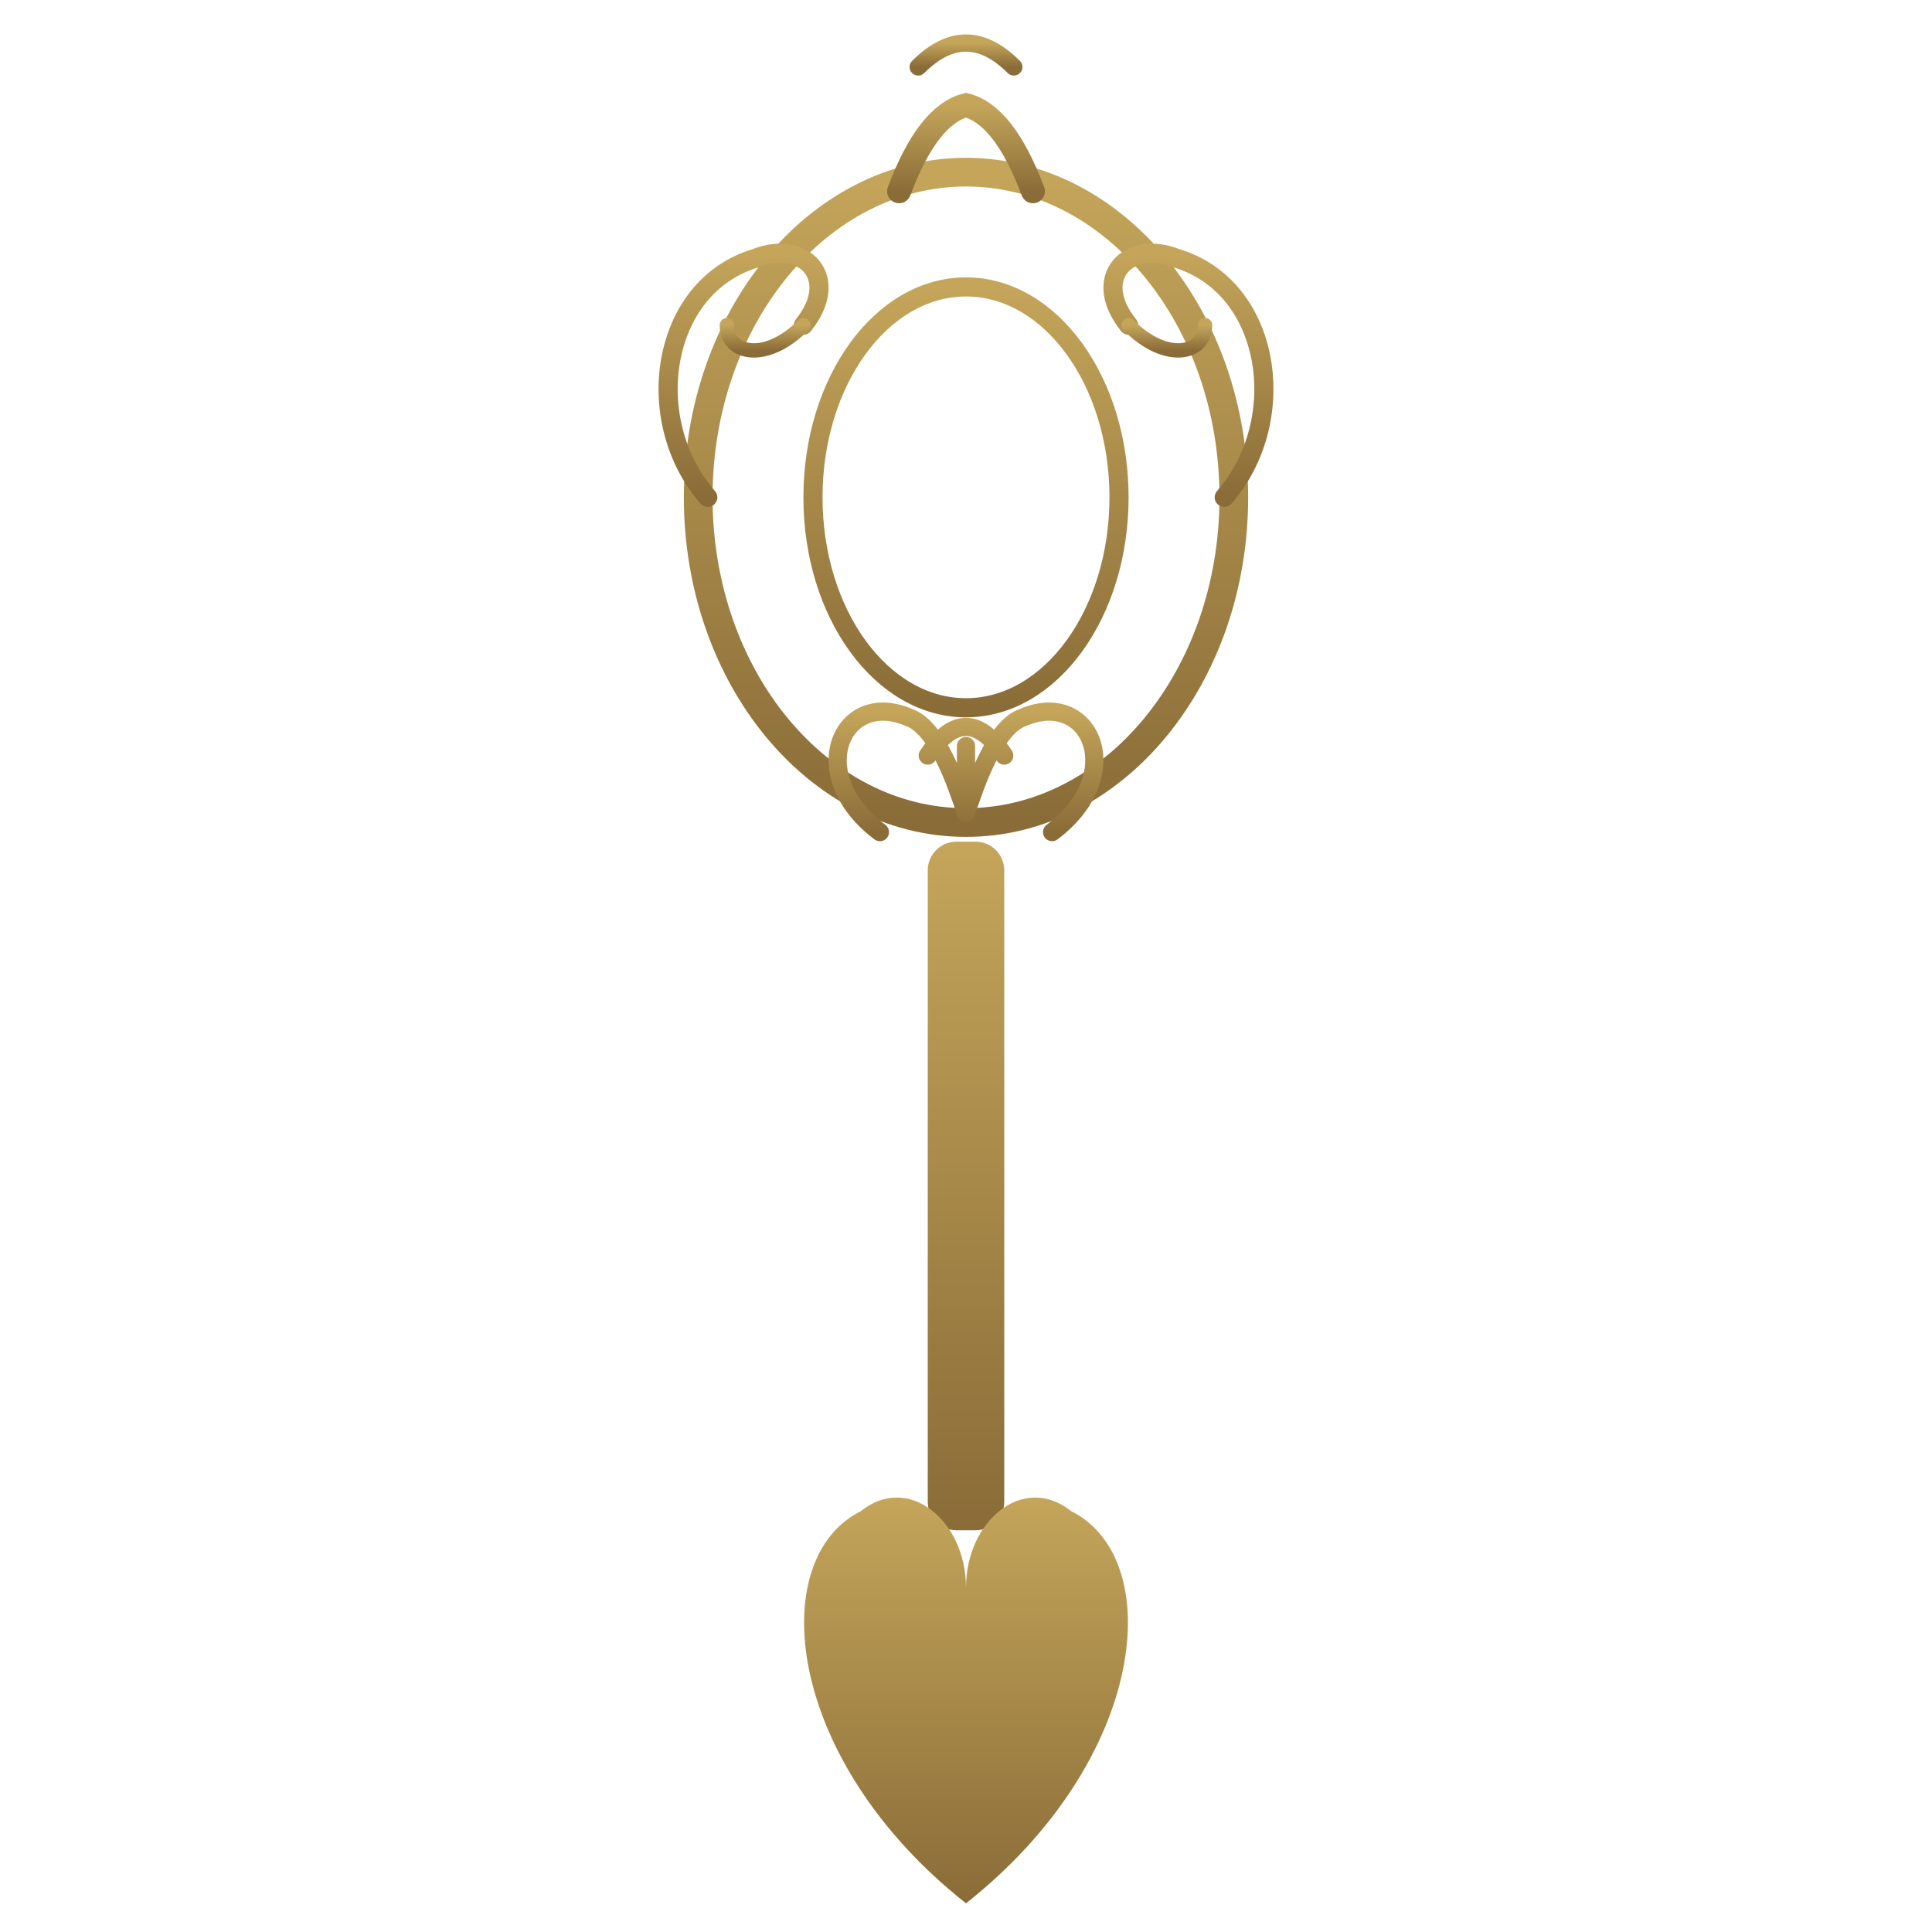
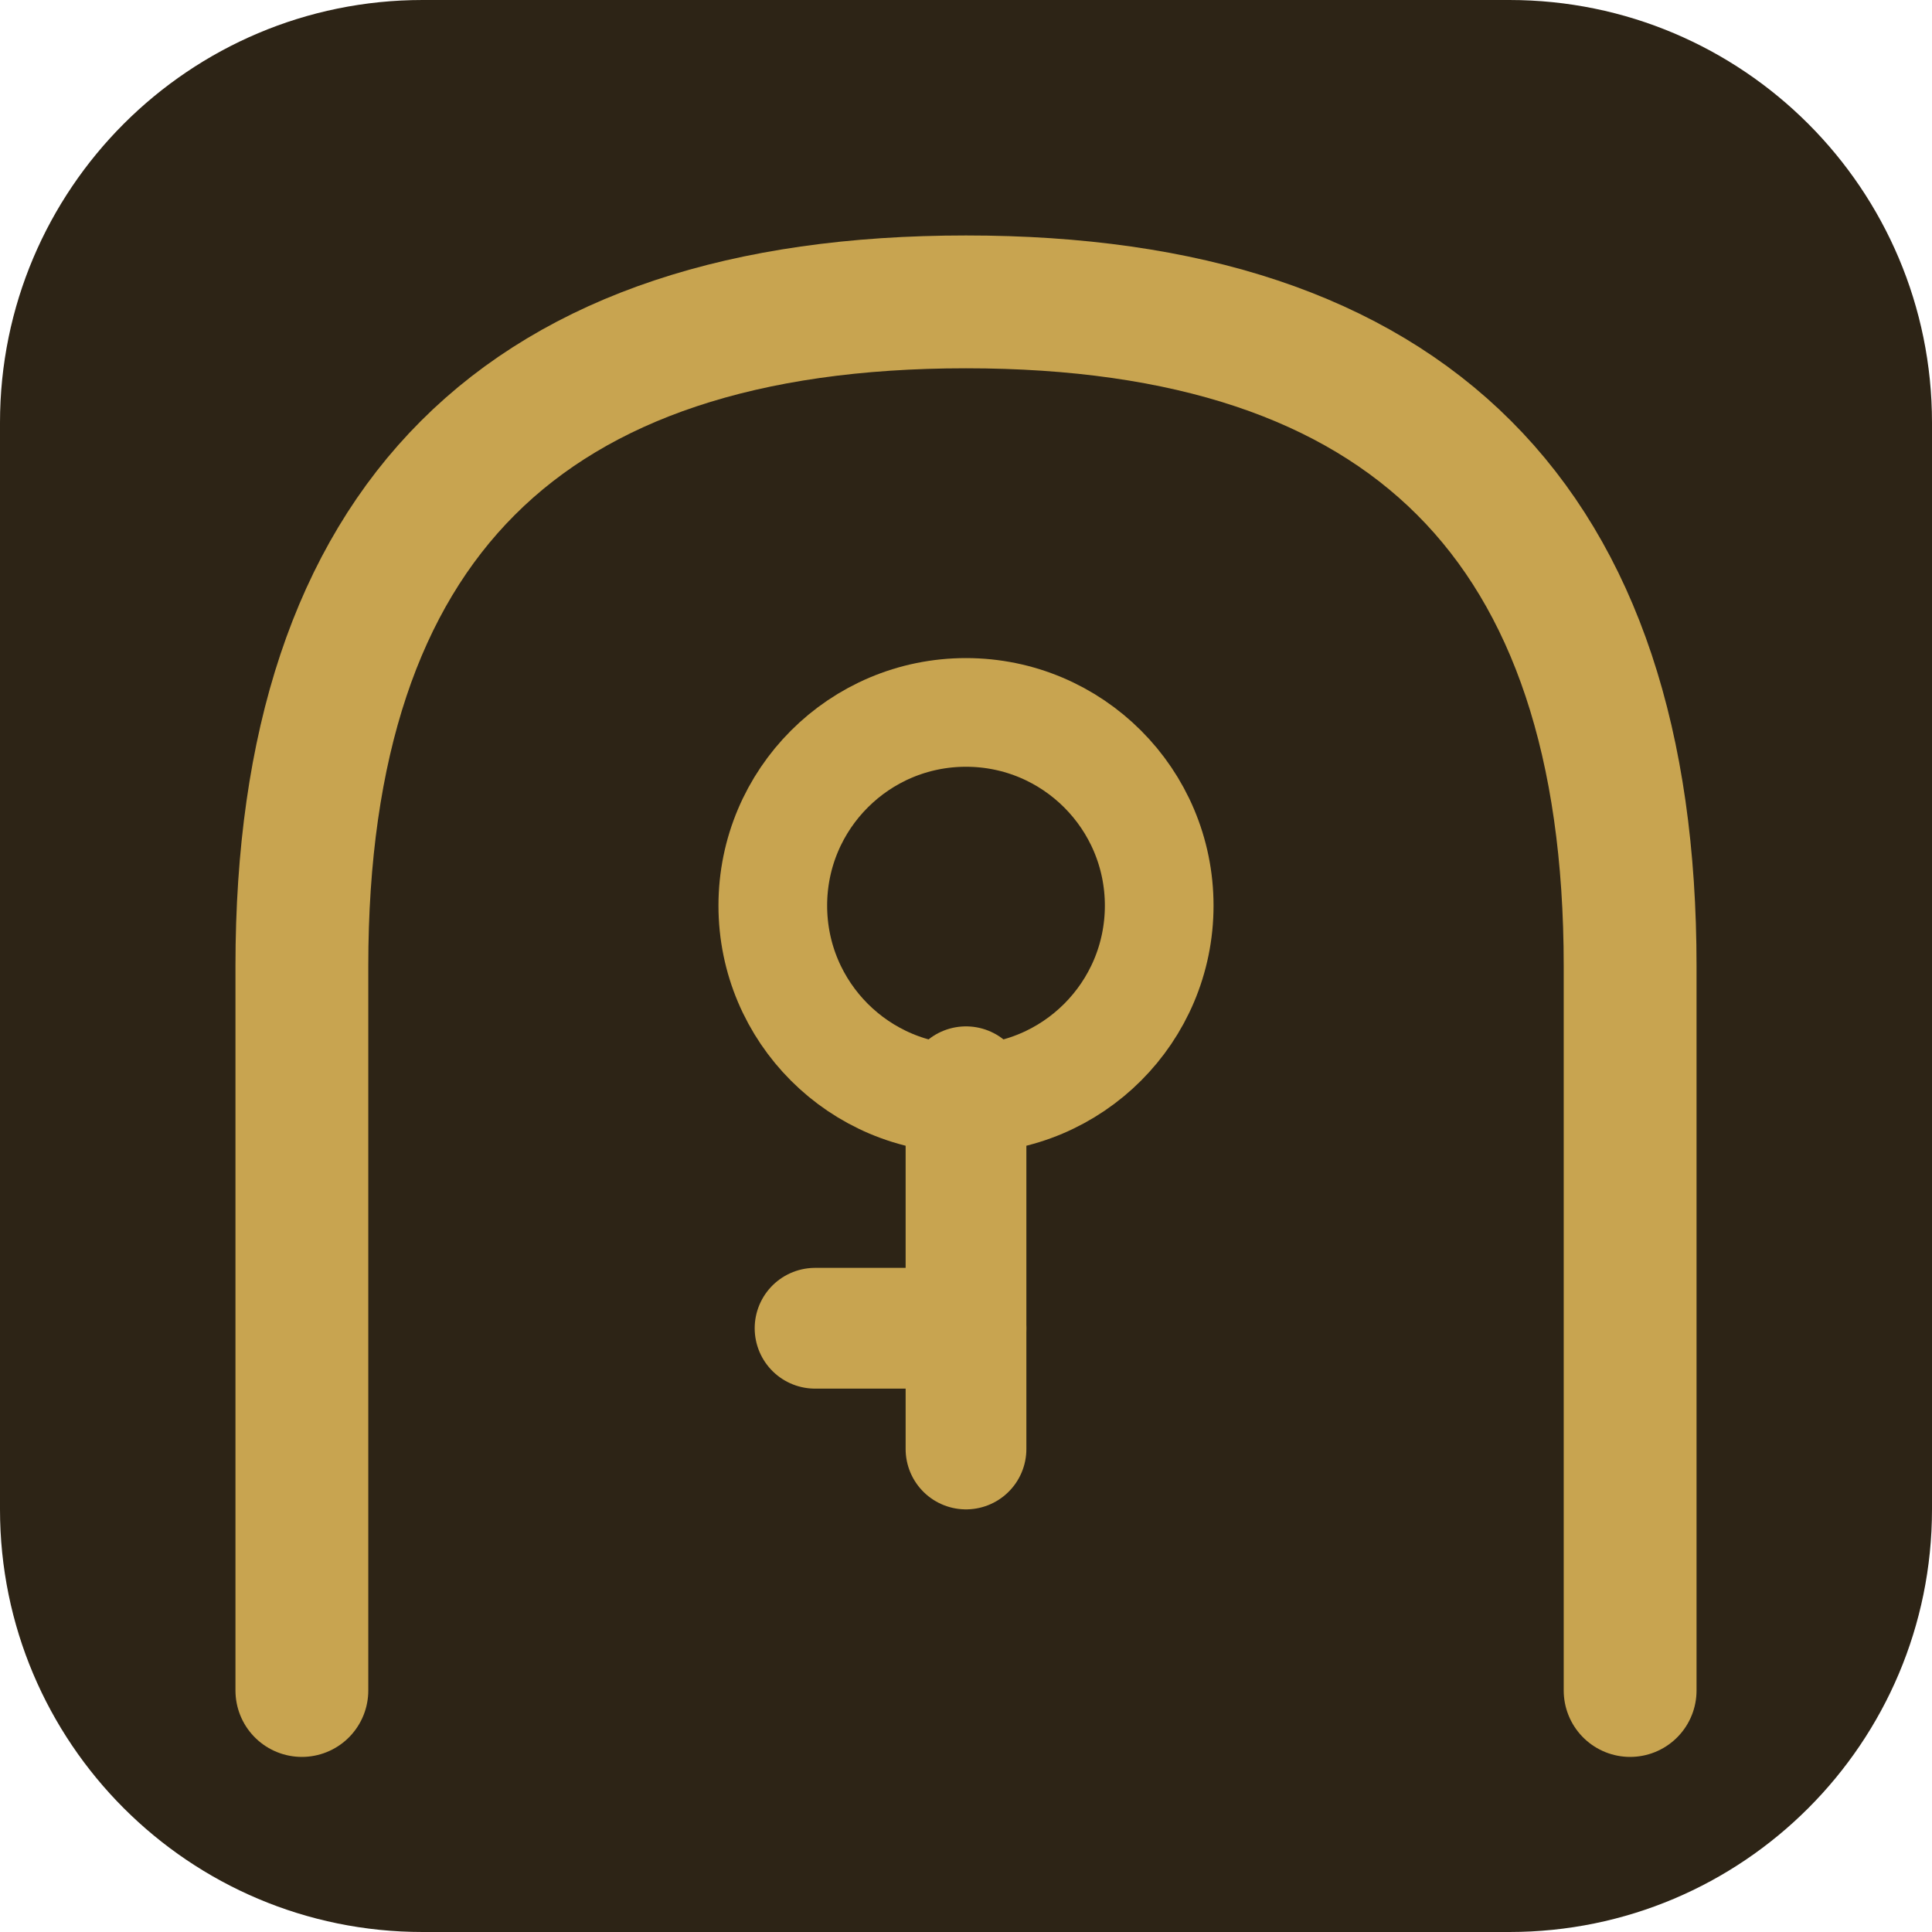
- <svg xmlns="http://www.w3.org/2000/svg" width="32" height="32" viewBox="0 0 70 202" fill="none">
-   <defs>
-     <linearGradient id="g" x1="0%" y1="0%" x2="0%" y2="100%">
-       <stop offset="0%" stop-color="#c4a55a" />
-       <stop offset="100%" stop-color="#8a6c38" />
-     </linearGradient>
-   </defs>
-   <ellipse cx="35" cy="52" rx="28" ry="34" stroke="url(#g)" stroke-width="3" fill="none" />
-   <ellipse cx="35" cy="52" rx="16" ry="22" stroke="url(#g)" stroke-width="2" fill="none" />
-   <path d="M 28 20 Q 31 12 35 11 Q 39 12 42 20" stroke="url(#g)" stroke-width="2.5" fill="none" stroke-linecap="round" />
-   <path d="M 35 11 L 35 6" stroke="url(#g)" stroke-width="2" fill="none" stroke-linecap="round" />
-   <path d="M 30 7 Q 35 2 40 7" stroke="url(#g)" stroke-width="1.8" fill="none" stroke-linecap="round" />
-   <path d="M 8 52 C 1 44 3 30 13 27 C 18 25 22 29 18 34" stroke="url(#g)" stroke-width="2" fill="none" stroke-linecap="round" />
-   <path d="M 18 34 C 14 38 10 37 10 34" stroke="url(#g)" stroke-width="1.5" fill="none" stroke-linecap="round" />
-   <path d="M 62 52 C 69 44 67 30 57 27 C 52 25 48 29 52 34" stroke="url(#g)" stroke-width="2" fill="none" stroke-linecap="round" />
-   <path d="M 52 34 C 56 38 60 37 60 34" stroke="url(#g)" stroke-width="1.5" fill="none" stroke-linecap="round" />
-   <path d="M 26 87 C 18 81 22 72 29 75 C 32 76 34 82 35 85 M 44 87 C 52 81 48 72 41 75 C 38 76 36 82 35 85 M 35 85 L 35 78 M 31 79 Q 35 73 39 79" stroke="url(#g)" stroke-width="1.9" fill="none" stroke-linecap="round" />
-   <rect x="31" y="88" width="8" height="72" rx="3" fill="url(#g)" />
-   <path d="M 35 199 C 16 184 14 163 24 158 C 29 154 35 159 35 166 C 35 159 41 154 46 158 C 56 163 54 184 35 199 Z" fill="url(#g)" />
+ <svg xmlns="http://www.w3.org/2000/svg" viewBox="0 0 32 32">
+   <rect width="32" height="32" rx="7" fill="#2d2416" />
+   <path d="M5 28 L5 16 Q5 5 16 5 Q27 5 27 16 L27 28" fill="none" stroke="#c8a450" stroke-width="2.2" stroke-linecap="round" stroke-linejoin="round" />
+   <circle cx="16" cy="15" r="3.2" fill="none" stroke="#c8a450" stroke-width="1.8" />
+   <line x1="16" y1="18" x2="16" y2="24" stroke="#c8a450" stroke-width="2" stroke-linecap="round" />
+   <line x1="13.5" y1="22" x2="16" y2="22" stroke="#c8a450" stroke-width="2" stroke-linecap="round" />
</svg>
